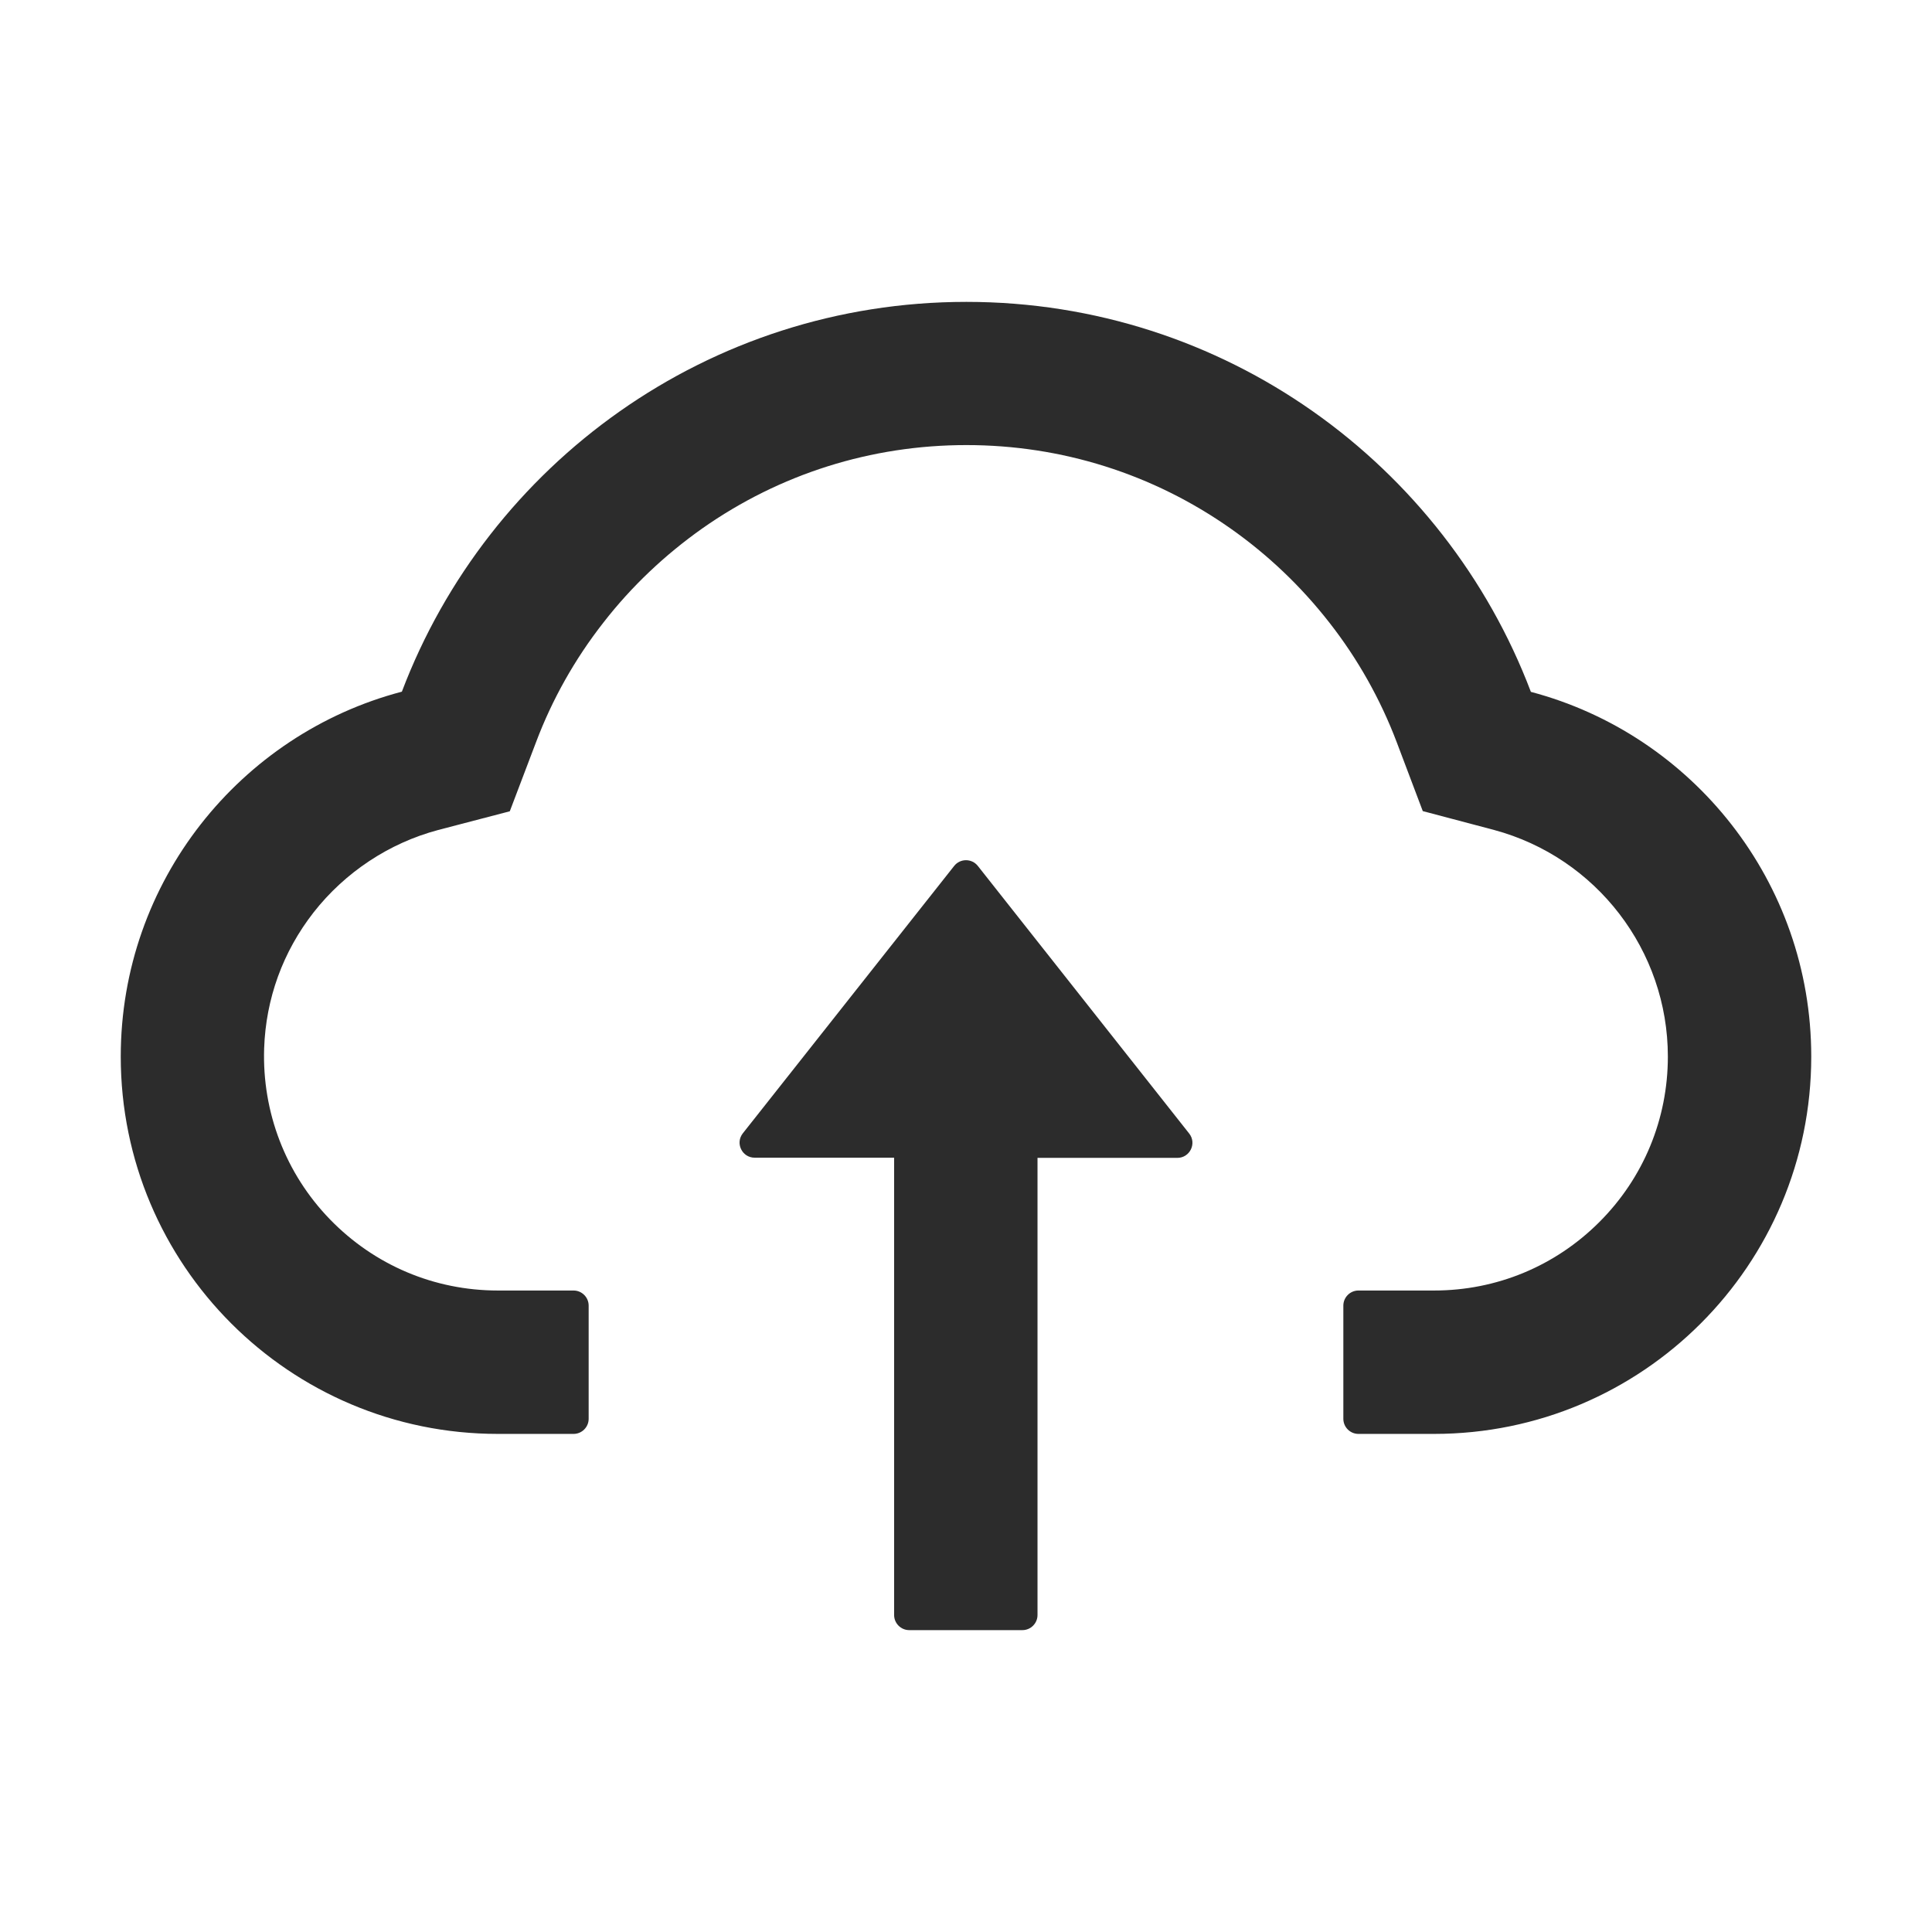
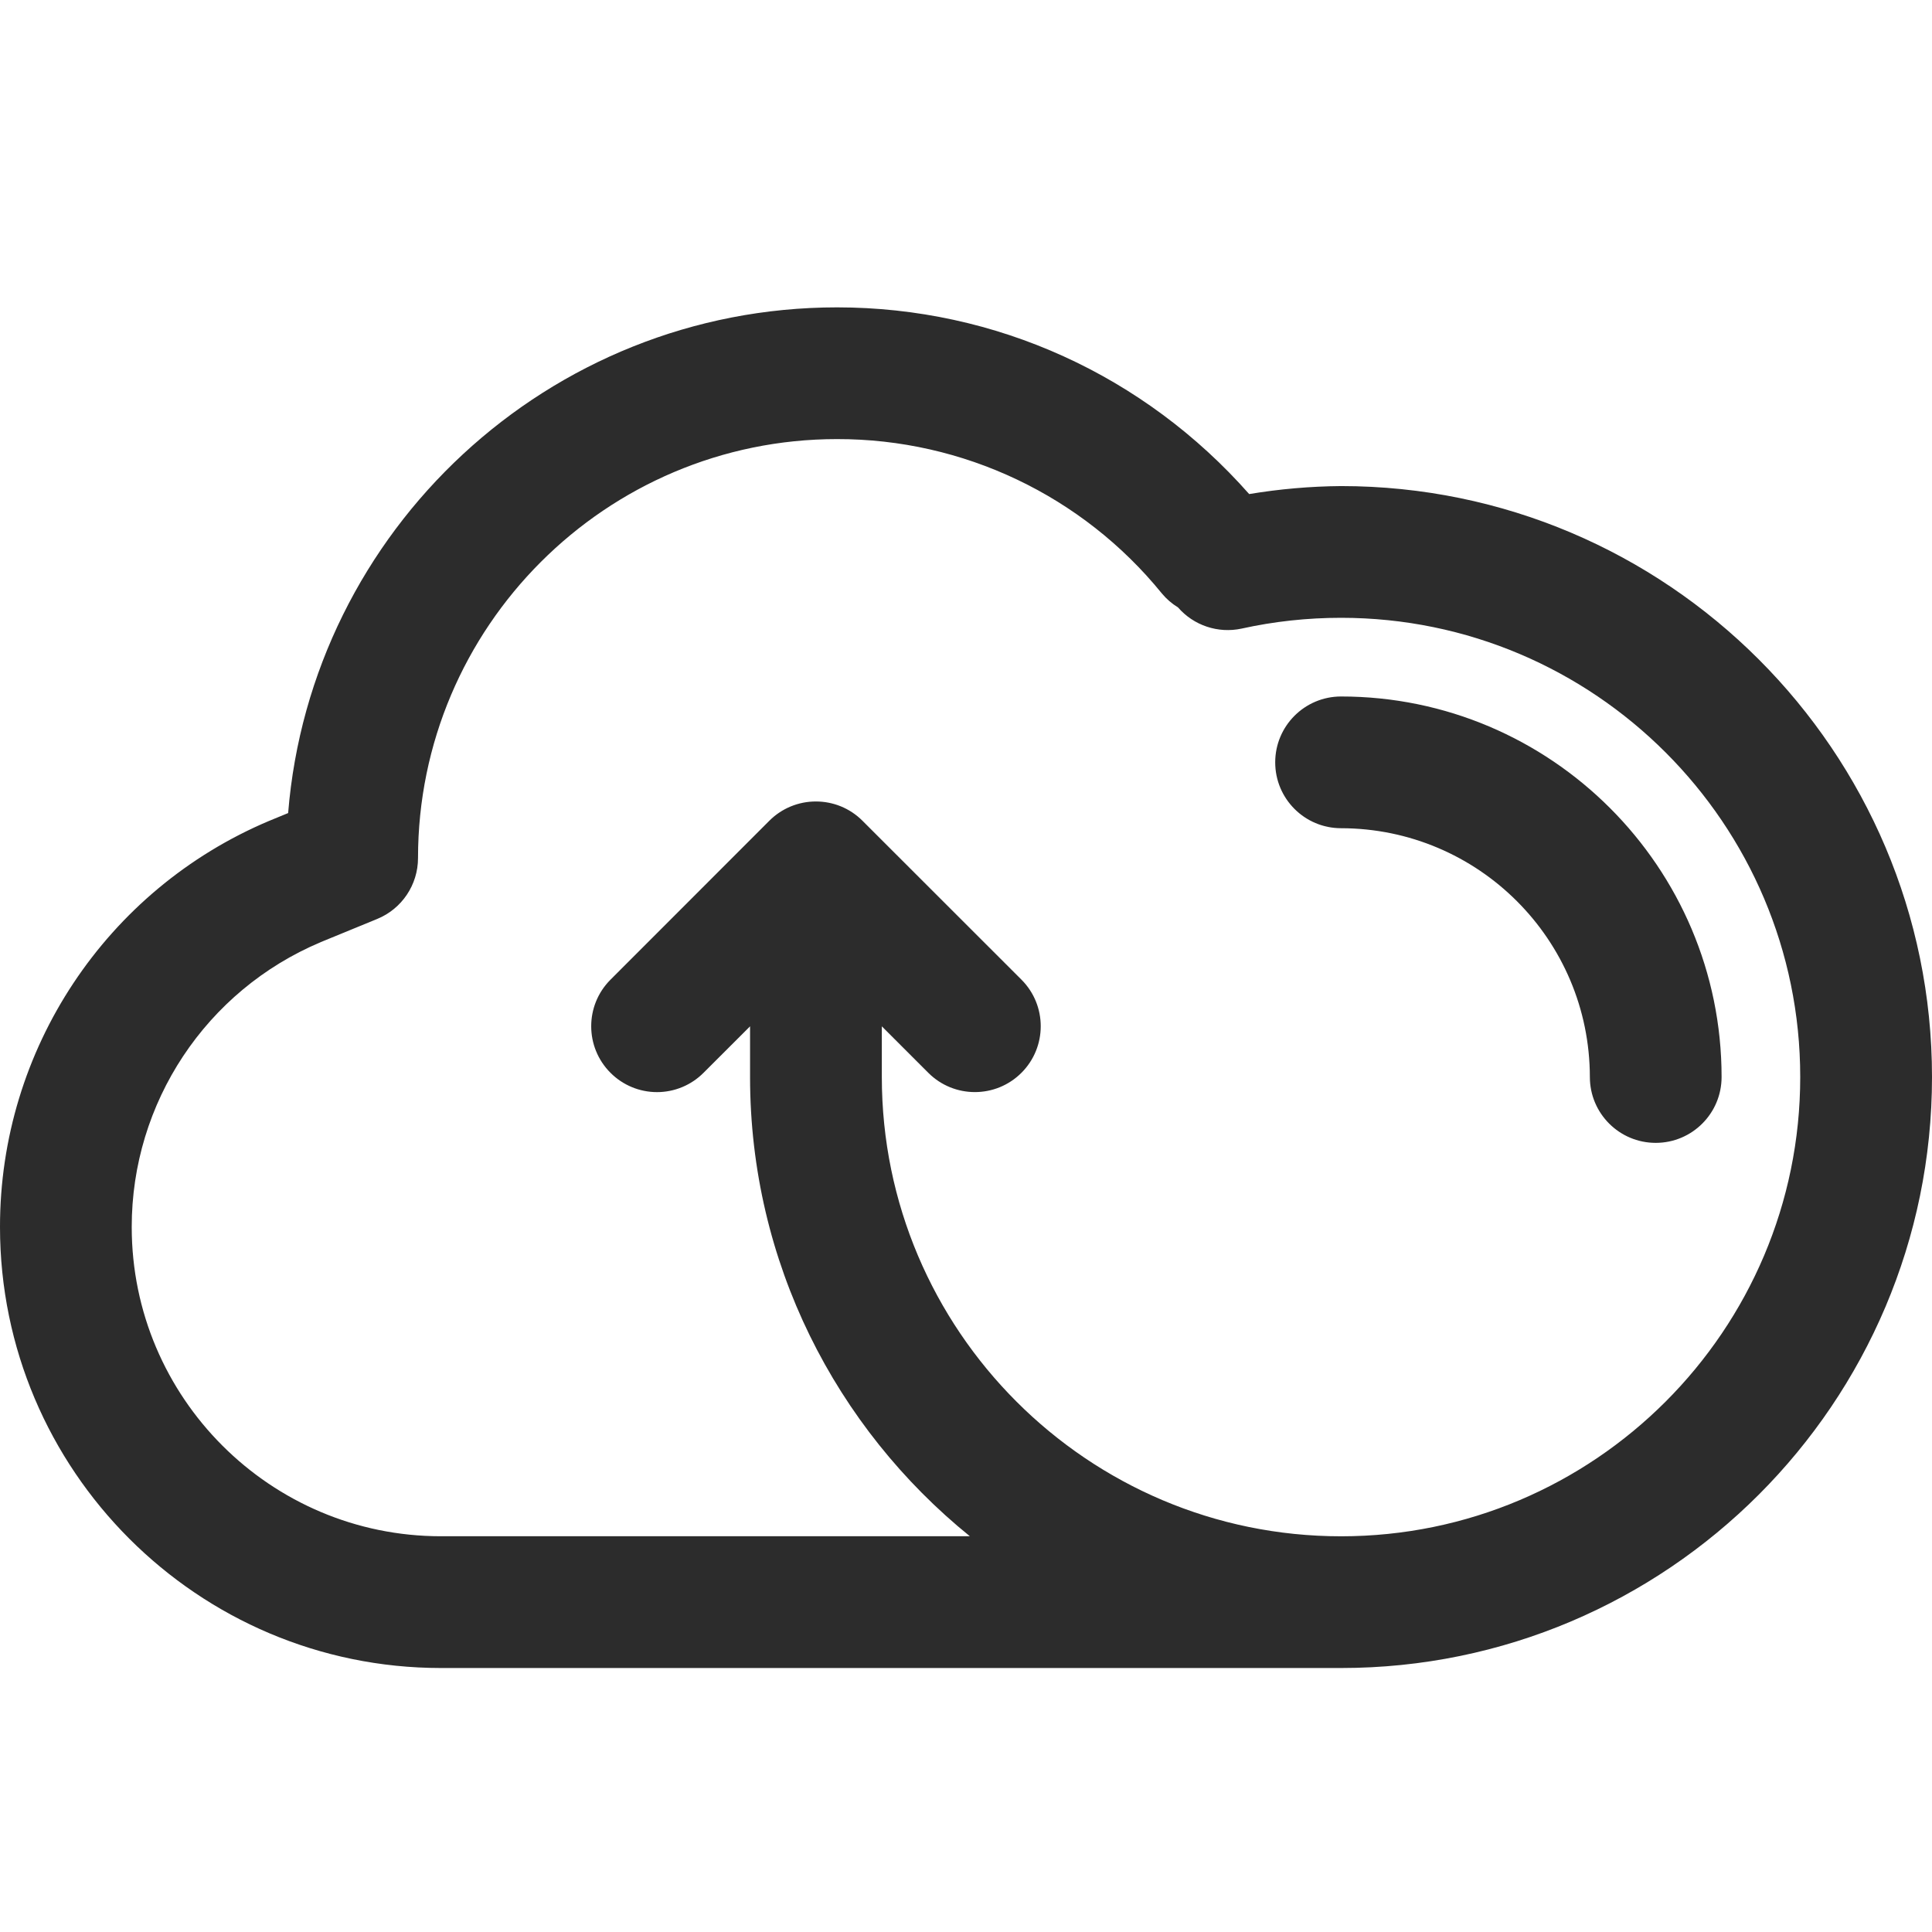
- <svg xmlns="http://www.w3.org/2000/svg" t="1713661963121" class="icon" viewBox="0 0 1024 1024" version="1.1" p-id="5321" width="128" height="128">
-   <path d="M518.3 459c-3.2-4.1-9.4-4.1-12.6 0l-112 141.7c-4.1 5.2-0.4 12.9 6.3 12.9h73.9V856c0 4.4 3.6 8 8 8h60c4.4 0 8-3.6 8-8V613.7H624c6.7 0 10.4-7.7 6.3-12.9L518.3 459z" p-id="5322" fill="#2c2c2c" />
-   <path d="M811.4 366.7C765.6 245.9 648.9 160 512.2 160S258.8 245.8 213 366.6C127.3 389.1 64 467.2 64 560c0 110.5 89.5 200 199.9 200H304c4.4 0 8-3.6 8-8v-60c0-4.4-3.6-8-8-8h-40.1c-33.7 0-65.4-13.4-89-37.7-23.5-24.2-36-56.8-34.9-90.6 0.9-26.4 9.9-51.2 26.2-72.1 16.7-21.3 40.1-36.8 66.1-43.7l37.9-9.9 13.9-36.6c8.6-22.8 20.6-44.1 35.7-63.4 14.9-19.2 32.6-35.9 52.4-49.9 41.1-28.9 89.5-44.2 140-44.2s98.9 15.3 140 44.2c19.9 14 37.5 30.8 52.4 49.9 15.1 19.3 27.1 40.7 35.7 63.4l13.8 36.5 37.8 10C846.1 454.5 884 503.8 884 560c0 33.1-12.9 64.3-36.3 87.7-23.4 23.4-54.5 36.3-87.6 36.3H720c-4.4 0-8 3.6-8 8v60c0 4.4 3.6 8 8 8h40.1C870.5 760 960 670.5 960 560c0-92.7-63.1-170.7-148.6-193.3z" p-id="5323" fill="#2c2c2c" />
+ <svg xmlns="http://www.w3.org/2000/svg" t="1719795926978" class="icon" viewBox="0 0 1024 1024" version="1.1" p-id="10619" width="64" height="64">
+   <path d="M443.648 162.909c84.177 0 162.979 36.096 218.438 98.956a312.553 312.553 0 0 1 48.687-4.236C883.479 257.629 1024 398.127 1024 570.833s-140.497 313.251-313.204 313.251h-477.091C104.82 884.061 0 779.217 0 650.356a233.425 233.425 0 0 1 142.755-215.319c0.07-0.047 0.14-0.047 0.233-0.07 0.07 0 0.07-0.047 0.116-0.07l9.612-3.956C164.841 281.135 290.7 162.909 443.671 162.909z m0 69.818C321.164 232.727 221.556 332.335 221.556 454.796c0 14.15-8.564 26.927-21.667 32.279l-29.882 12.265c-0.047 0-0.047 0.023-0.07 0.047A163.677 163.677 0 0 0 69.818 650.38c0 90.368 73.519 163.863 163.863 163.863h280.367c-70.982-57.484-116.503-145.175-116.503-243.409v-26.857l-24.646 24.623a34.816 34.816 0 0 1-49.338 0 34.909 34.909 0 0 1 0-49.338l84.201-84.247a34.793 34.793 0 0 1 24.692-10.217c8.937 0 17.873 3.398 24.692 10.24l84.247 84.201a34.909 34.909 0 1 1-49.385 49.361l-24.623-24.623v26.857c0 134.237 109.196 243.433 243.409 243.433 134.214 0 243.363-109.196 243.363-243.433 0-134.214-109.149-243.386-243.386-243.386-17.85 0-35.584 1.932-52.713 5.725a34.909 34.909 0 0 1-33.699-11.241 34.444 34.444 0 0 1-8.518-7.354 221.324 221.324 0 0 0-172.218-81.85z m267.148 136.425c111.22 0 201.681 90.484 201.681 201.681a34.909 34.909 0 0 1-69.818 0 132.026 132.026 0 0 0-131.863-131.863 34.909 34.909 0 1 1 0-69.818z" fill="#2c2c2c" p-id="10620" />
</svg>
